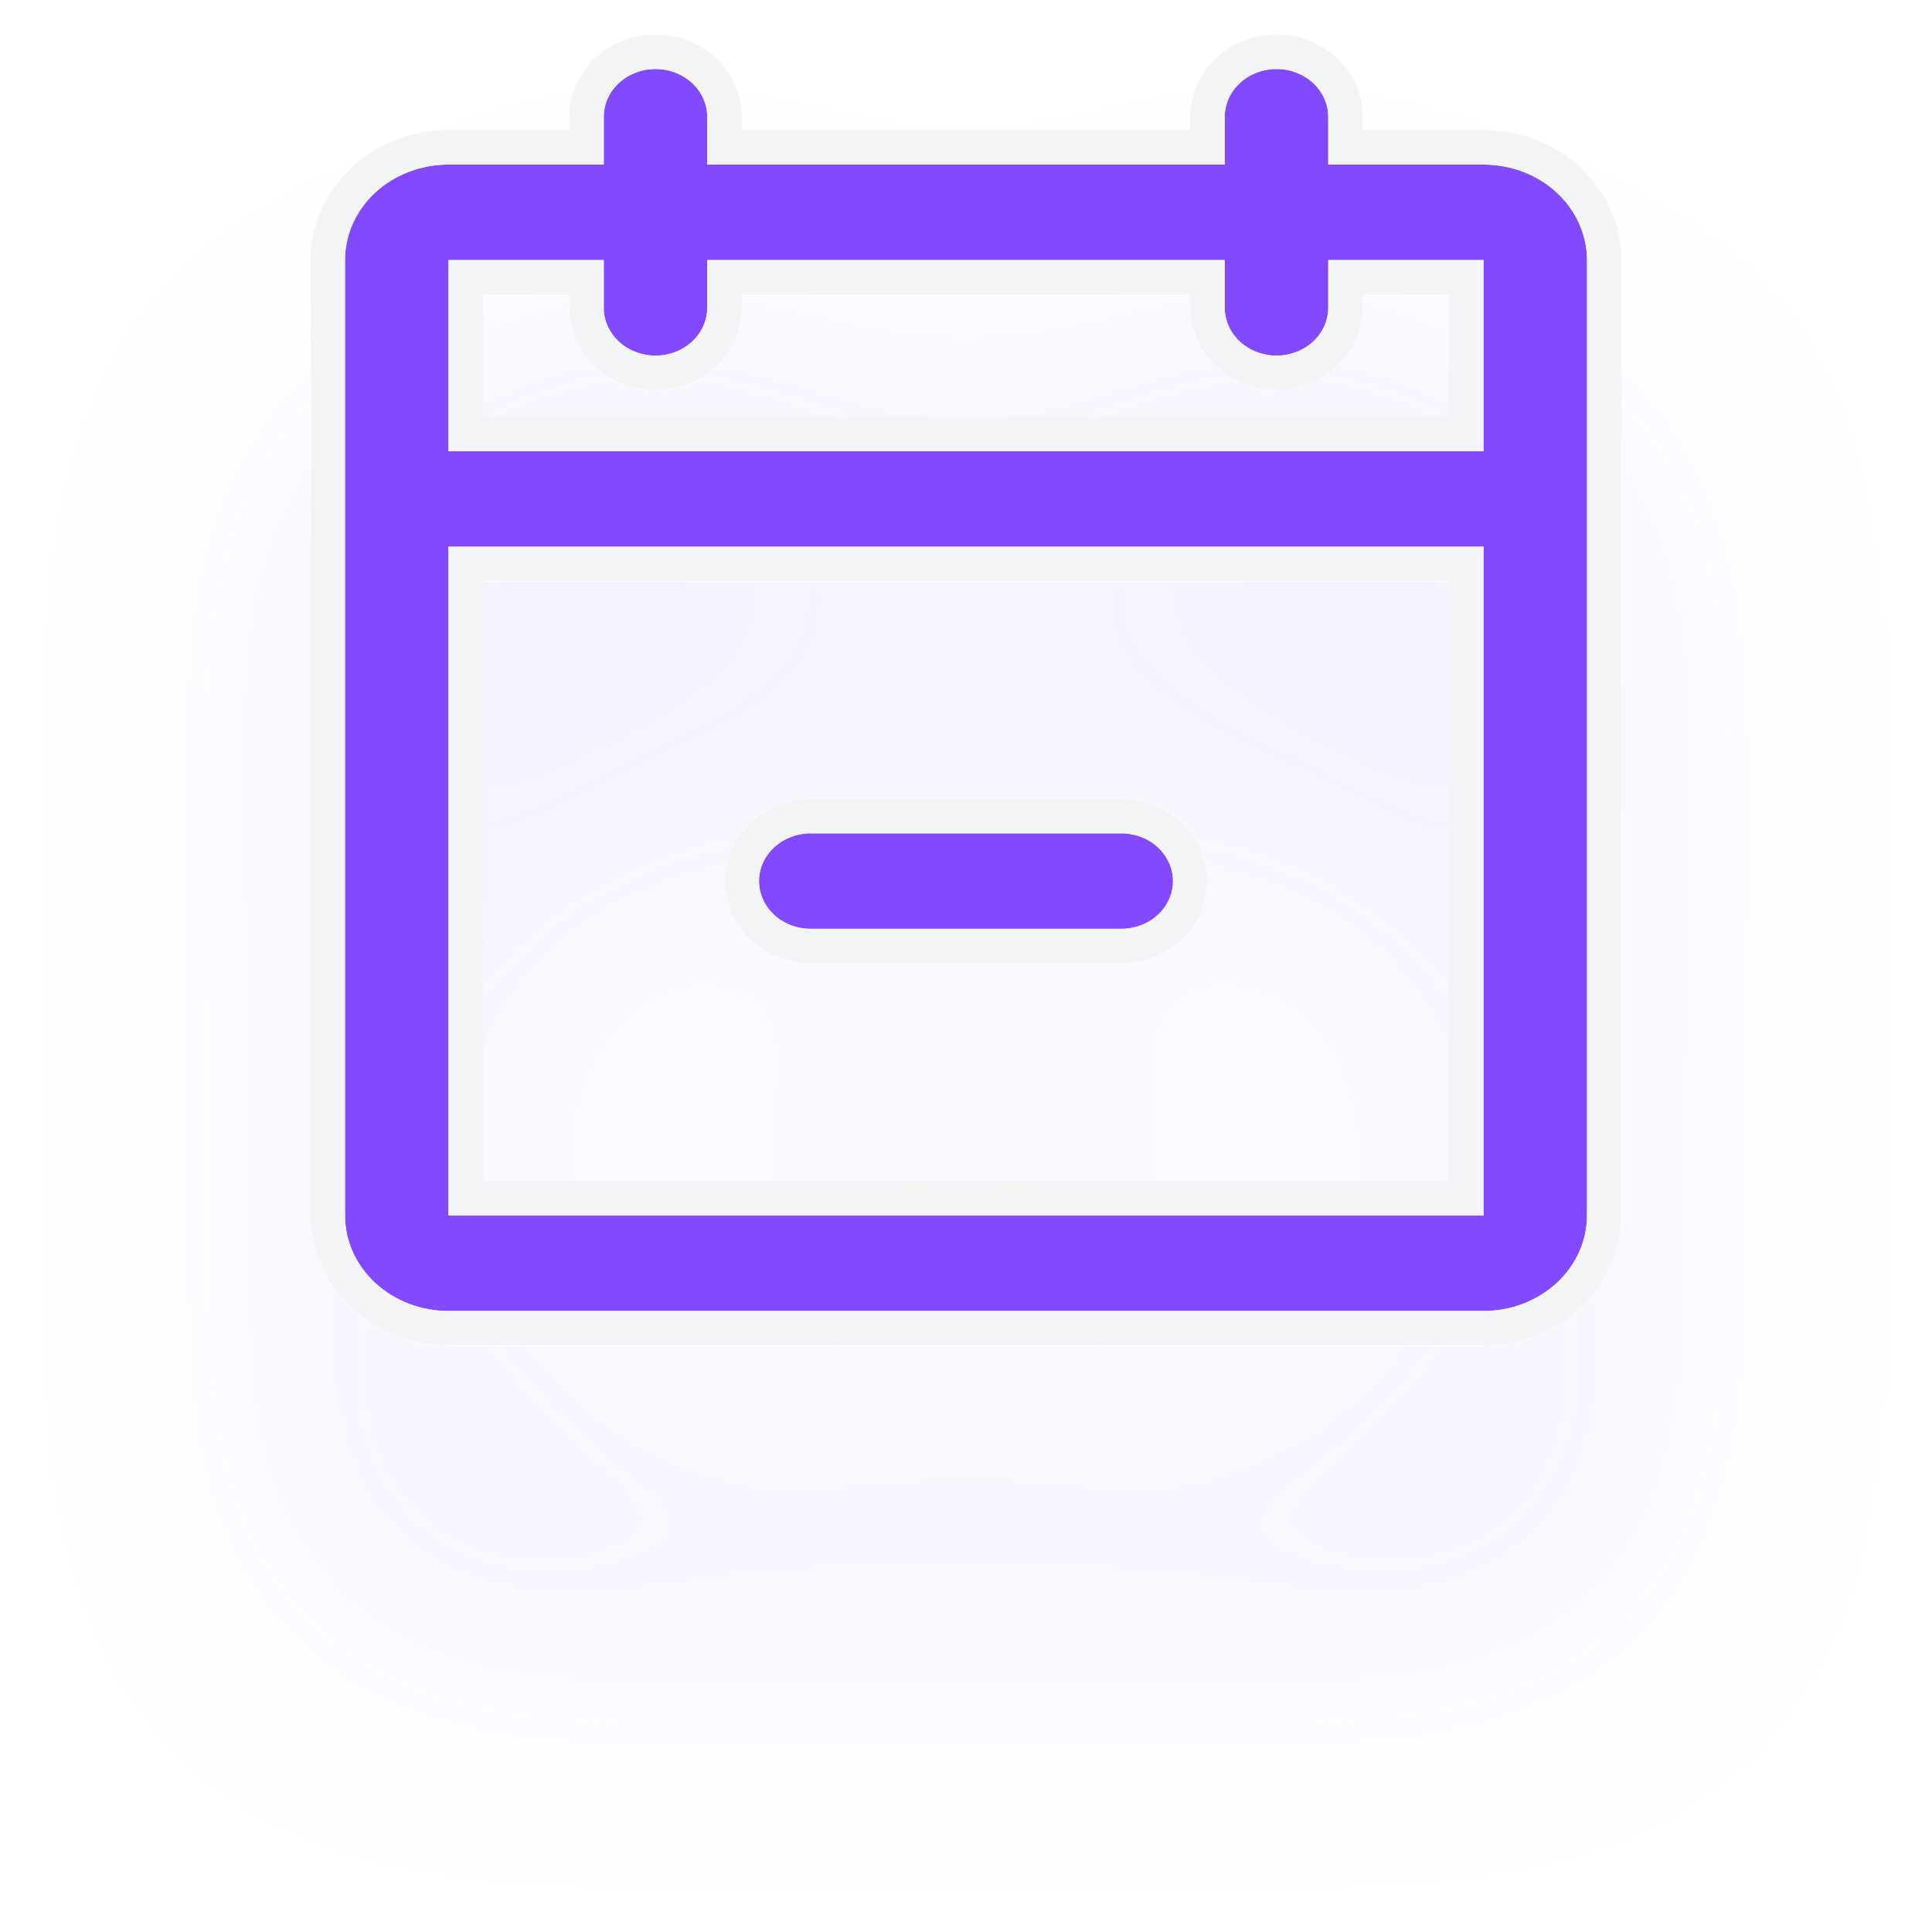
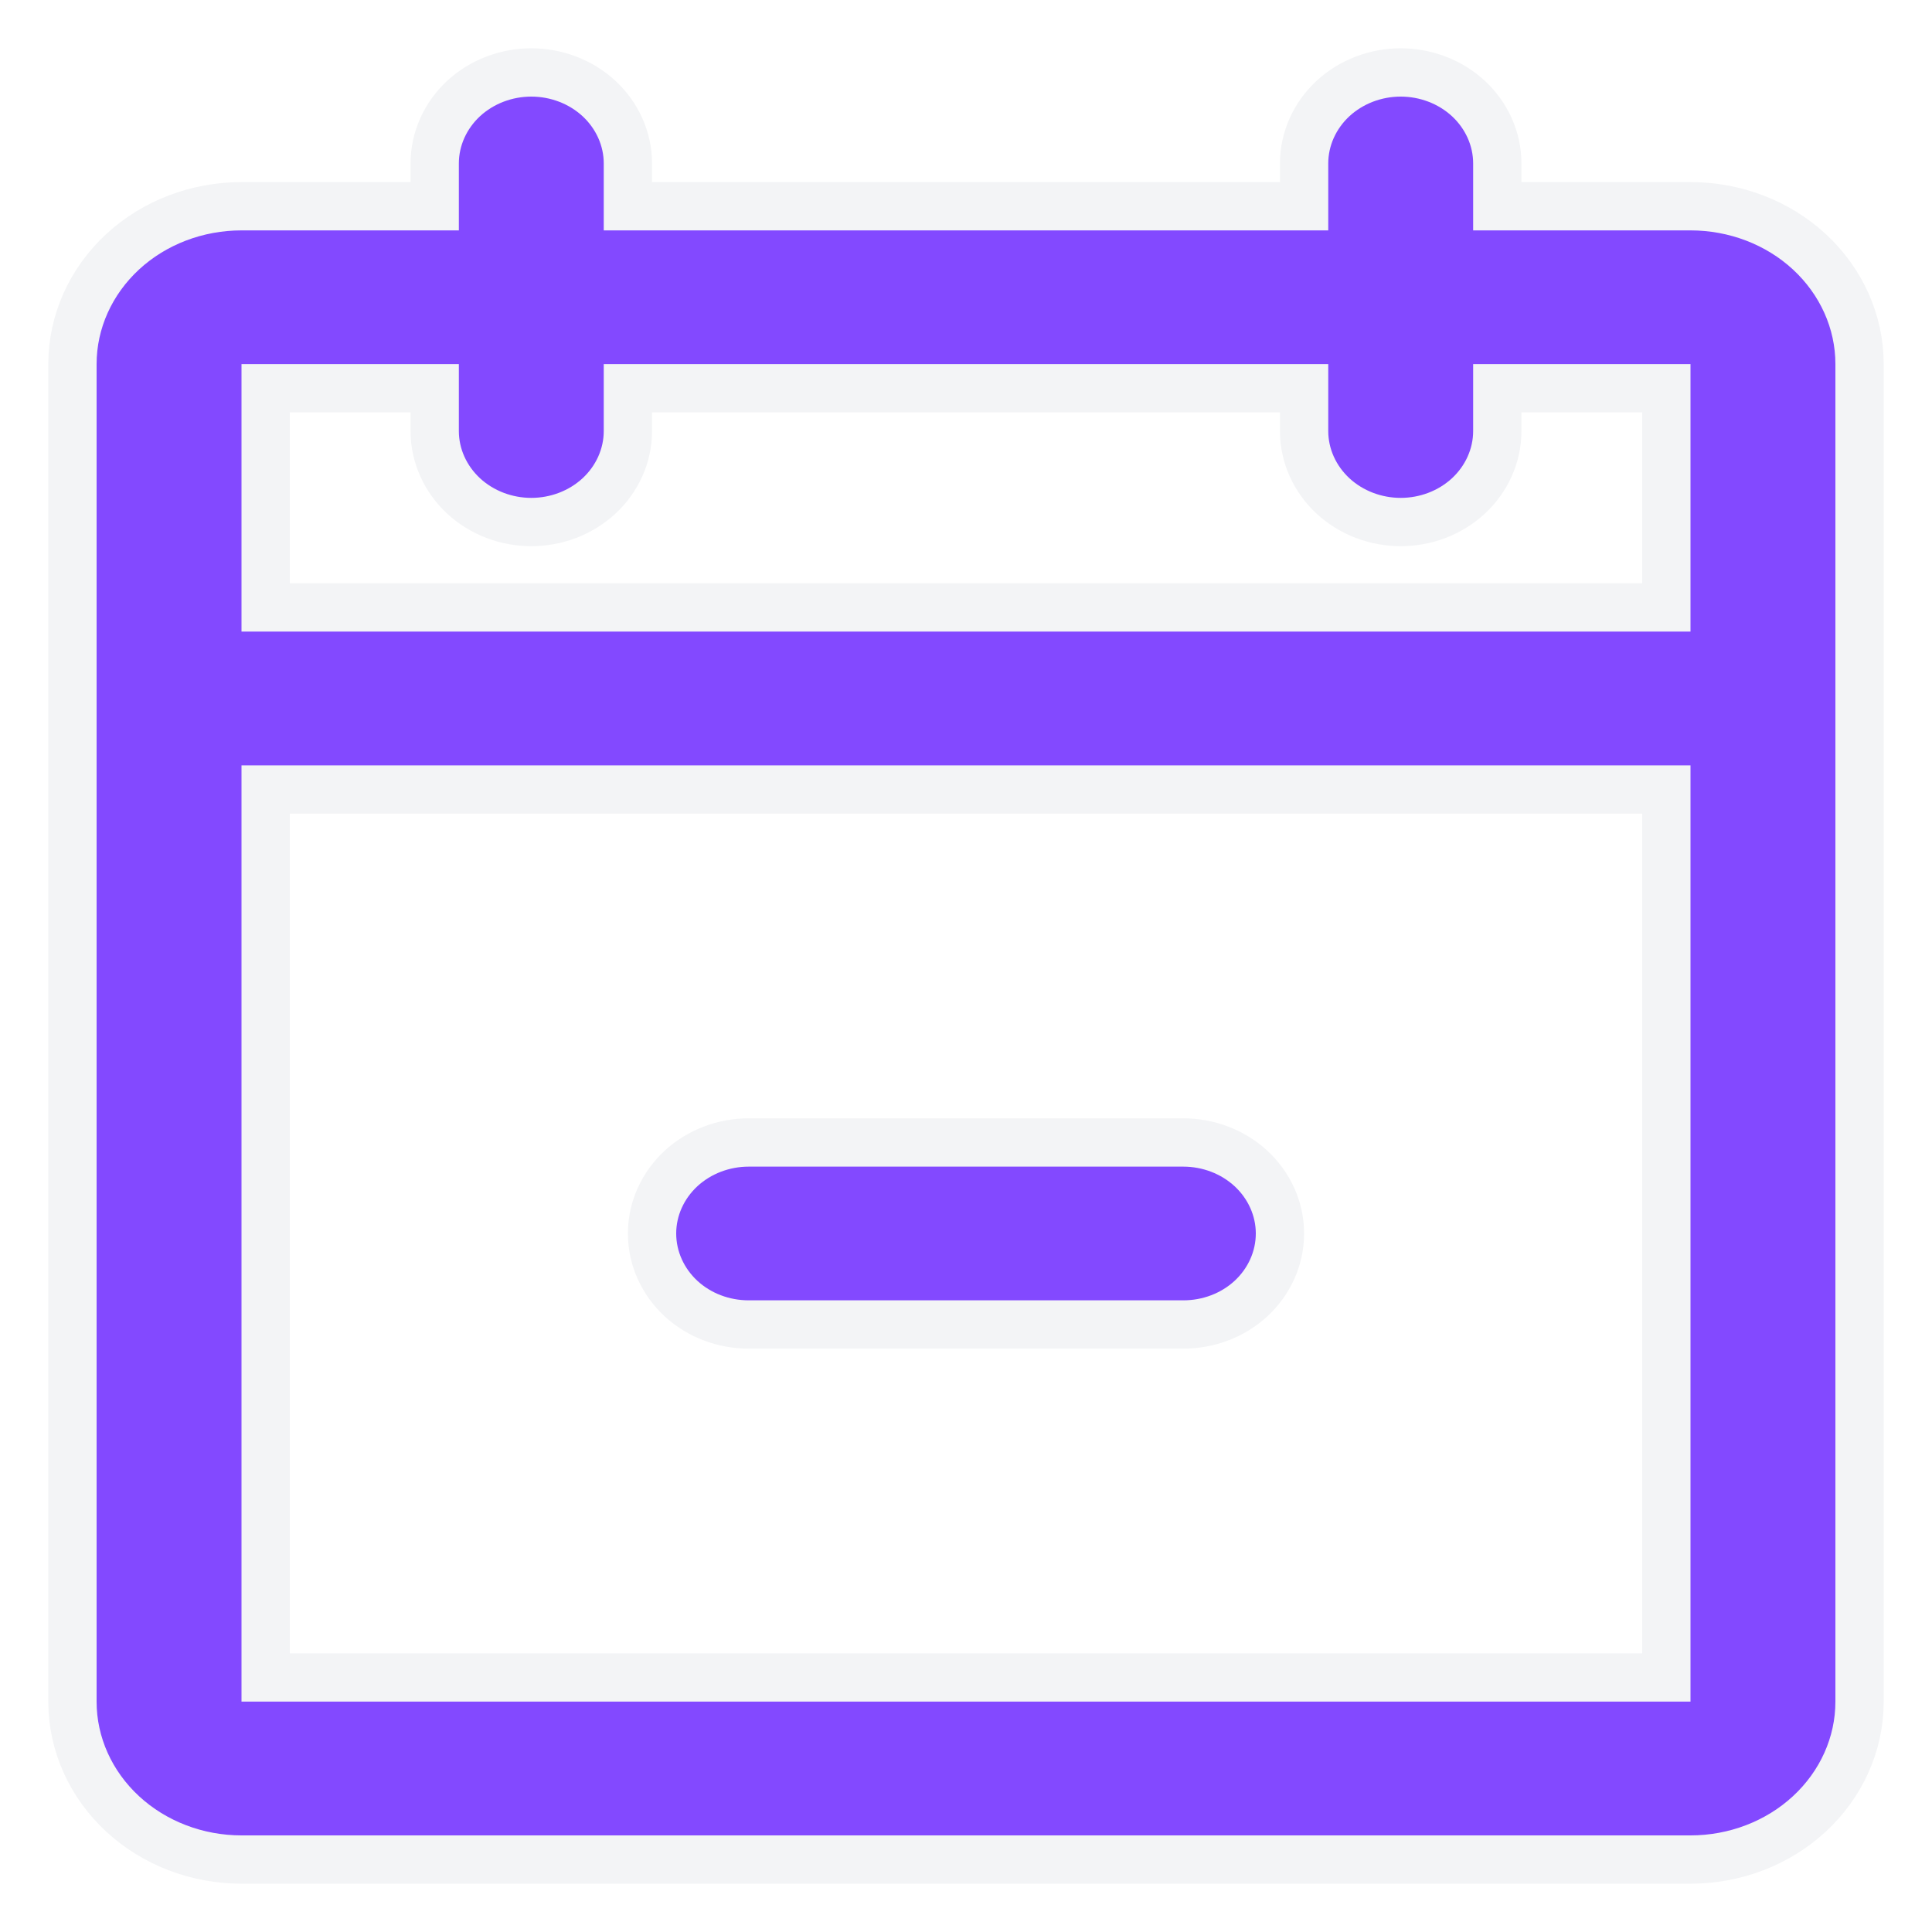
- <svg xmlns="http://www.w3.org/2000/svg" width="28" height="28" viewBox="0 0 28 28" fill="none">
-   <g filter="url(#filter0_d_1471_14627)">
-     <path d="M21.5 2.385H19.25V1.692C19.25 1.509 19.171 1.333 19.03 1.203C18.89 1.073 18.699 1 18.5 1C18.301 1 18.11 1.073 17.97 1.203C17.829 1.333 17.75 1.509 17.75 1.692V2.385H10.25V1.692C10.25 1.509 10.171 1.333 10.03 1.203C9.89 1.073 9.699 1 9.5 1C9.301 1 9.11 1.073 8.97 1.203C8.829 1.333 8.75 1.509 8.75 1.692V2.385H6.5C6.102 2.385 5.721 2.53 5.439 2.79C5.158 3.05 5 3.402 5 3.769V17.615C5 17.983 5.158 18.335 5.439 18.595C5.721 18.854 6.102 19 6.5 19H21.5C21.898 19 22.279 18.854 22.561 18.595C22.842 18.335 23 17.983 23 17.615V3.769C23 3.402 22.842 3.05 22.561 2.79C22.279 2.53 21.898 2.385 21.5 2.385ZM8.75 3.769V4.462C8.75 4.645 8.829 4.821 8.97 4.951C9.11 5.081 9.301 5.154 9.5 5.154C9.699 5.154 9.89 5.081 10.03 4.951C10.171 4.821 10.25 4.645 10.25 4.462V3.769H17.75V4.462C17.75 4.645 17.829 4.821 17.97 4.951C18.11 5.081 18.301 5.154 18.5 5.154C18.699 5.154 18.89 5.081 19.03 4.951C19.171 4.821 19.25 4.645 19.25 4.462V3.769H21.5V6.538H6.5V3.769H8.75ZM21.5 17.615H6.5V7.923H21.5V17.615ZM17 12.769C17 12.953 16.921 13.129 16.78 13.259C16.64 13.389 16.449 13.461 16.25 13.461H11.75C11.551 13.461 11.36 13.389 11.22 13.259C11.079 13.129 11 12.953 11 12.769C11 12.586 11.079 12.409 11.22 12.28C11.36 12.15 11.551 12.077 11.75 12.077H16.25C16.449 12.077 16.64 12.15 16.78 12.28C16.921 12.409 17 12.586 17 12.769Z" fill="#8349FF" />
-     <path d="M21.5 2.135H19.5V1.692C19.5 1.436 19.389 1.194 19.2 1.019C19.011 0.845 18.759 0.75 18.5 0.75C18.241 0.75 17.989 0.845 17.8 1.019C17.611 1.194 17.5 1.436 17.5 1.692V2.135H10.5V1.692C10.5 1.436 10.389 1.194 10.2 1.019C10.011 0.845 9.759 0.75 9.5 0.75C9.241 0.75 8.989 0.845 8.8 1.019C8.611 1.194 8.5 1.436 8.5 1.692V2.135H6.5C6.042 2.135 5.599 2.302 5.27 2.606C4.94 2.911 4.75 3.329 4.75 3.769V17.615C4.75 18.056 4.94 18.473 5.27 18.778C5.599 19.082 6.042 19.25 6.5 19.25H21.5C21.958 19.25 22.401 19.082 22.73 18.778C23.06 18.473 23.25 18.056 23.25 17.615V3.769C23.25 3.329 23.06 2.911 22.73 2.606C22.401 2.302 21.958 2.135 21.5 2.135ZM8.5 4.019V4.462C8.5 4.718 8.611 4.96 8.8 5.135C8.989 5.309 9.241 5.404 9.5 5.404C9.759 5.404 10.011 5.309 10.2 5.135C10.389 4.96 10.5 4.718 10.5 4.462V4.019H17.5V4.462C17.5 4.718 17.611 4.96 17.8 5.135C17.989 5.309 18.241 5.404 18.5 5.404C18.759 5.404 19.011 5.309 19.2 5.135C19.389 4.96 19.5 4.718 19.5 4.462V4.019H21.25V6.288H6.75V4.019H8.5ZM21.25 17.365H6.75V8.173H21.25V17.365ZM16.95 13.443C17.139 13.268 17.25 13.026 17.25 12.769C17.25 12.513 17.139 12.271 16.95 12.096C16.761 11.922 16.509 11.827 16.25 11.827H11.75C11.491 11.827 11.239 11.922 11.05 12.096C10.861 12.271 10.75 12.513 10.75 12.769C10.75 13.026 10.861 13.268 11.05 13.443C11.239 13.617 11.491 13.711 11.75 13.711H16.25C16.509 13.711 16.761 13.617 16.95 13.443Z" stroke="#F3F4F6" stroke-width="0.5" />
-   </g>
-   <defs>
-     <filter id="filter0_d_1471_14627" x="0.5" y="0.5" width="27" height="27" filterUnits="userSpaceOnUse" color-interpolation-filters="sRGB">
-       <feFlood flood-opacity="0" result="BackgroundImageFix" />
-       <feColorMatrix in="SourceAlpha" type="matrix" values="0 0 0 0 0 0 0 0 0 0 0 0 0 0 0 0 0 0 127 0" result="hardAlpha" />
-       <feOffset dy="4" />
-       <feGaussianBlur stdDeviation="2" />
-       <feComposite in2="hardAlpha" operator="out" />
-       <feColorMatrix type="matrix" values="0 0 0 0 0.514 0 0 0 0 0.286 0 0 0 0 1 0 0 0 0.1 0" />
-       <feBlend mode="normal" in2="BackgroundImageFix" result="effect1_dropShadow_1471_14627" />
-       <feBlend mode="normal" in="SourceGraphic" in2="effect1_dropShadow_1471_14627" result="shape" />
-     </filter>
-   </defs>
+ <svg xmlns="http://www.w3.org/2000/svg" width="20" height="20" viewBox="0 0 20 20" fill="none">
+   <path d="M17.5 2.135H15.5V1.692C15.5 1.436 15.389 1.194 15.2 1.019C15.011 0.845 14.759 0.75 14.5 0.75C14.241 0.75 13.989 0.845 13.8 1.019C13.611 1.194 13.5 1.436 13.5 1.692V2.135H6.5V1.692C6.5 1.436 6.389 1.194 6.2 1.019C6.011 0.845 5.759 0.75 5.5 0.75C5.241 0.75 4.989 0.845 4.8 1.019C4.611 1.194 4.5 1.436 4.5 1.692V2.135H2.5C2.042 2.135 1.599 2.302 1.27 2.606C0.94 2.911 0.75 3.329 0.75 3.769V17.615C0.75 18.056 0.94 18.473 1.27 18.778C1.599 19.082 2.042 19.25 2.5 19.25H17.5C17.958 19.25 18.401 19.082 18.73 18.778C19.06 18.473 19.25 18.056 19.25 17.615V3.769C19.25 3.329 19.06 2.911 18.73 2.606C18.401 2.302 17.958 2.135 17.5 2.135ZM4.5 4.019V4.462C4.5 4.718 4.611 4.96 4.8 5.135C4.989 5.309 5.241 5.404 5.5 5.404C5.759 5.404 6.011 5.309 6.2 5.135C6.389 4.96 6.5 4.718 6.5 4.462V4.019H13.5V4.462C13.5 4.718 13.611 4.96 13.8 5.135C13.989 5.309 14.241 5.404 14.5 5.404C14.759 5.404 15.011 5.309 15.2 5.135C15.389 4.96 15.5 4.718 15.5 4.462V4.019H17.25V6.288H2.75V4.019H4.5ZM17.25 17.365H2.75V8.173H17.25V17.365ZM12.95 13.443C13.139 13.268 13.25 13.026 13.25 12.769C13.25 12.513 13.139 12.271 12.95 12.096C12.761 11.922 12.509 11.827 12.25 11.827H7.75C7.491 11.827 7.239 11.922 7.05 12.096C6.861 12.271 6.75 12.513 6.75 12.769C6.75 13.026 6.861 13.268 7.05 13.443C7.239 13.617 7.491 13.711 7.75 13.711H12.25C12.509 13.711 12.761 13.617 12.95 13.443Z" fill="#8349FF" stroke="#F3F4F6" stroke-width="0.5" />
</svg>
